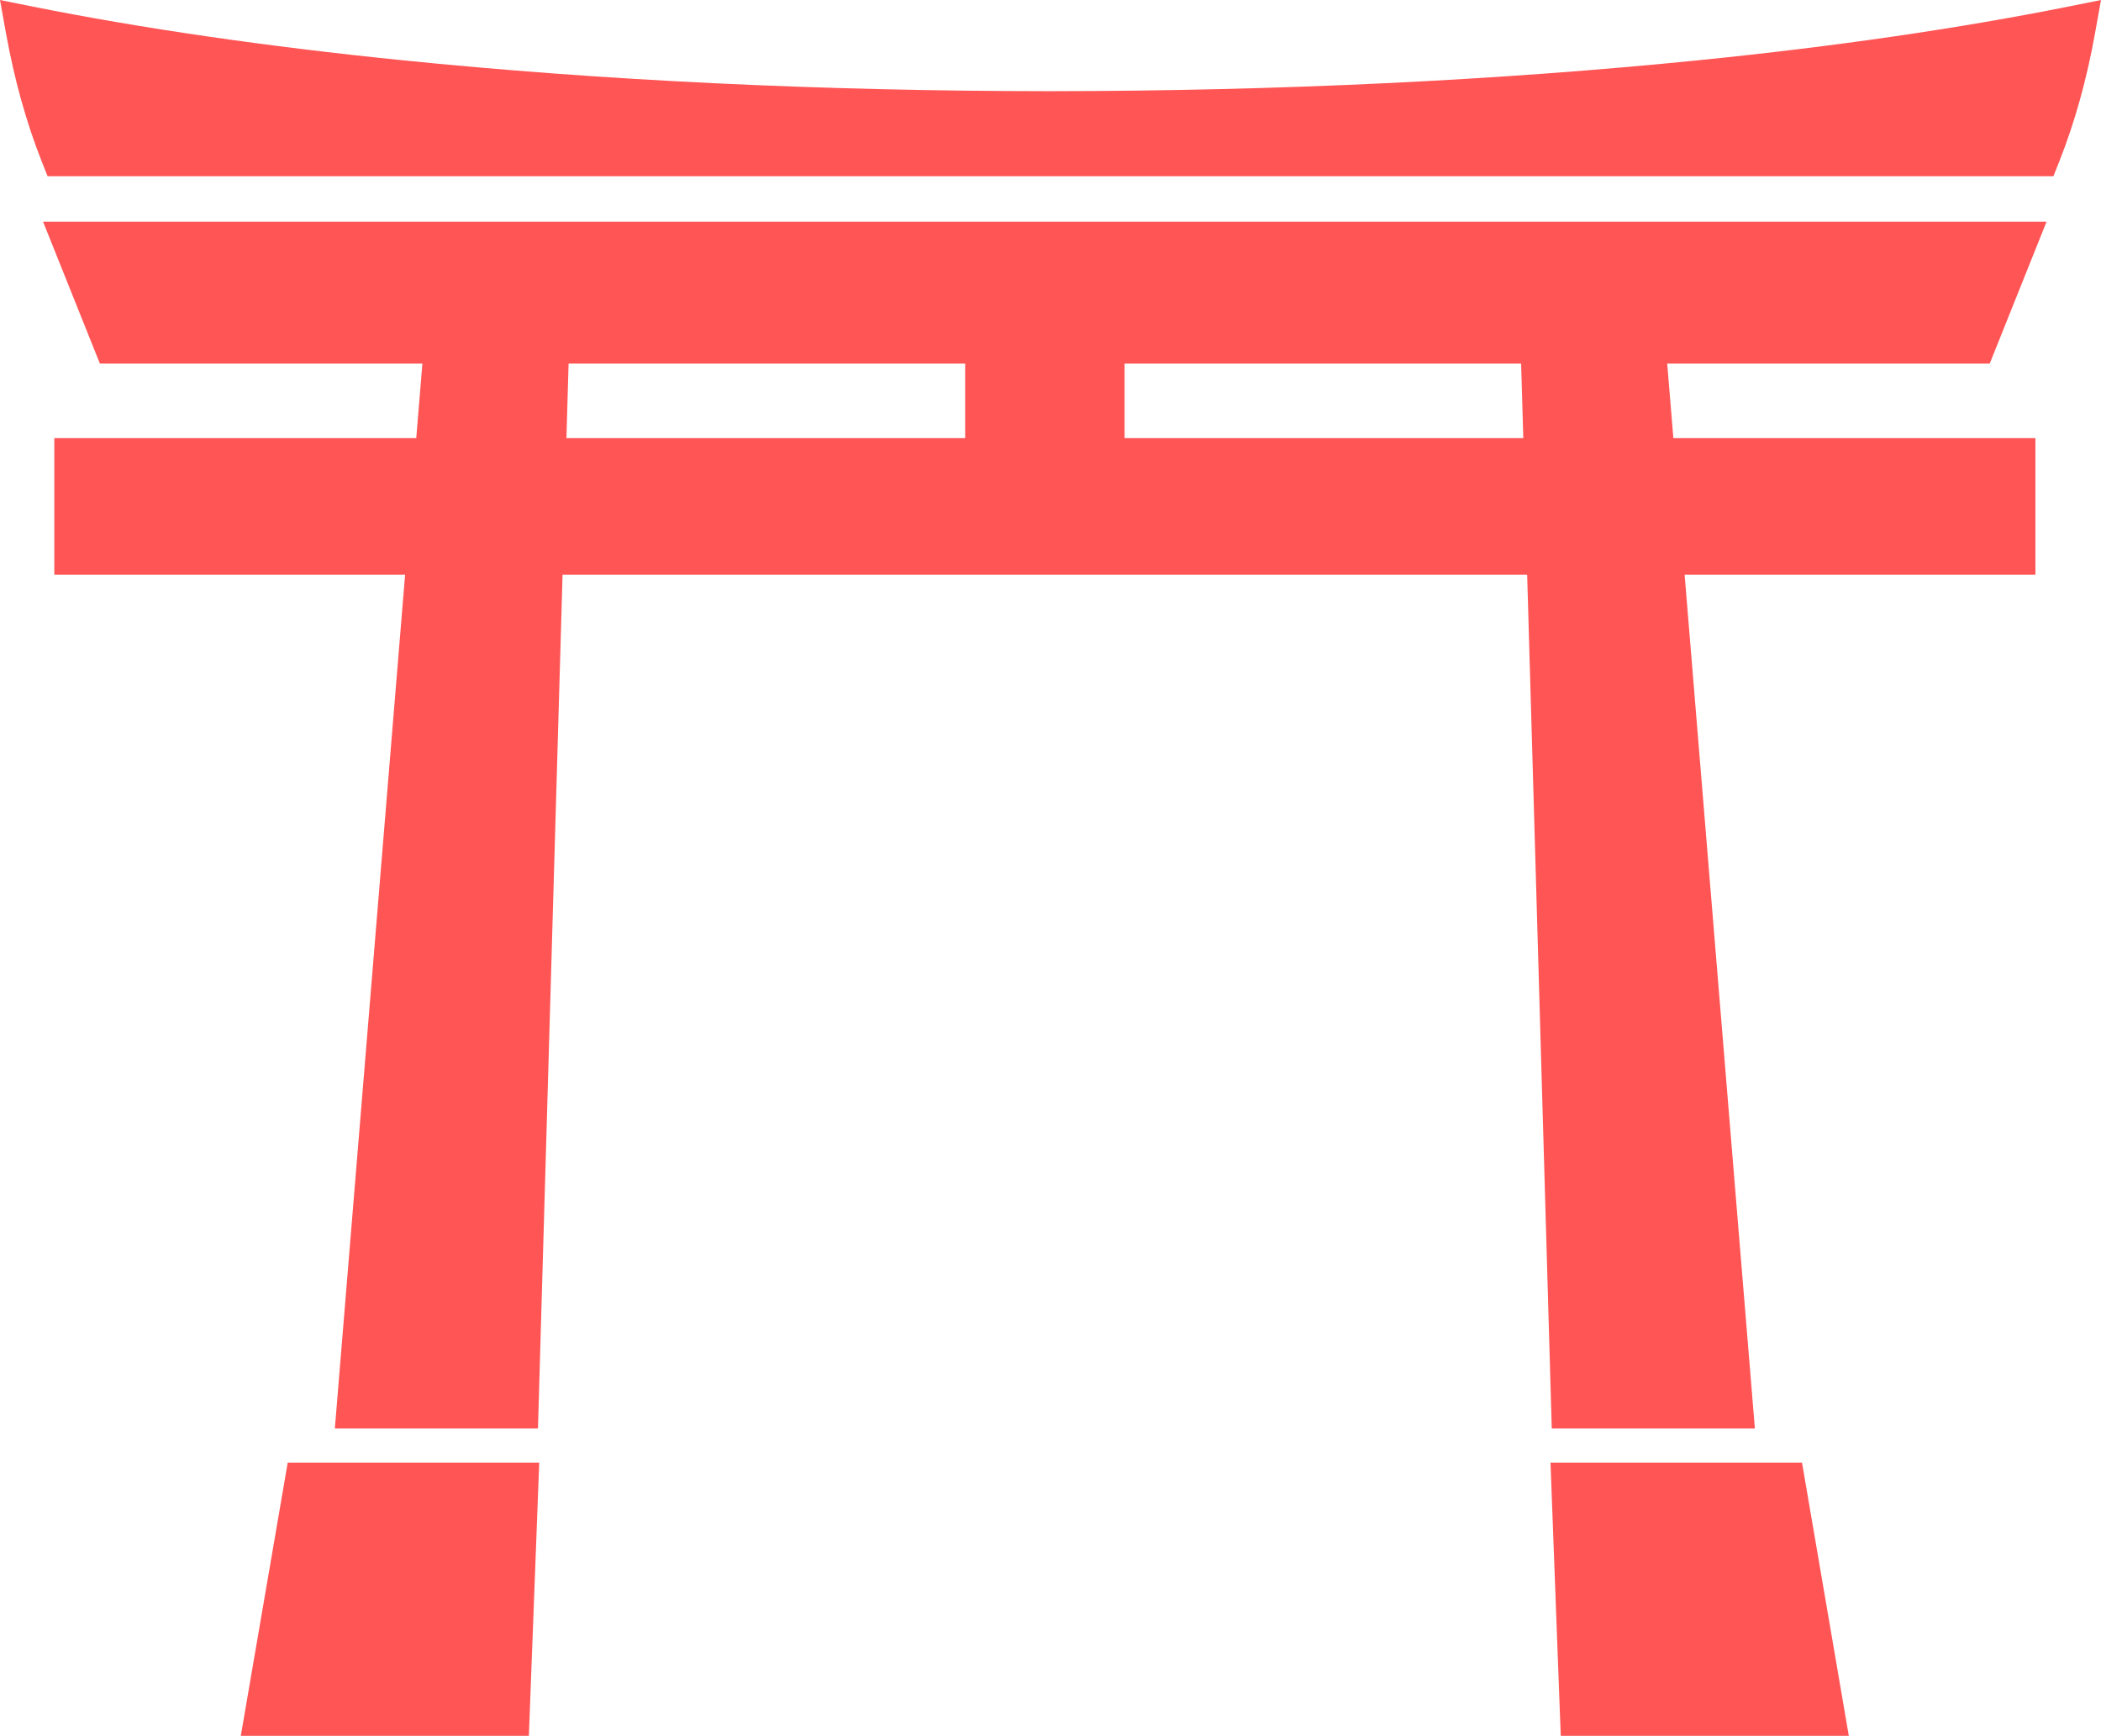
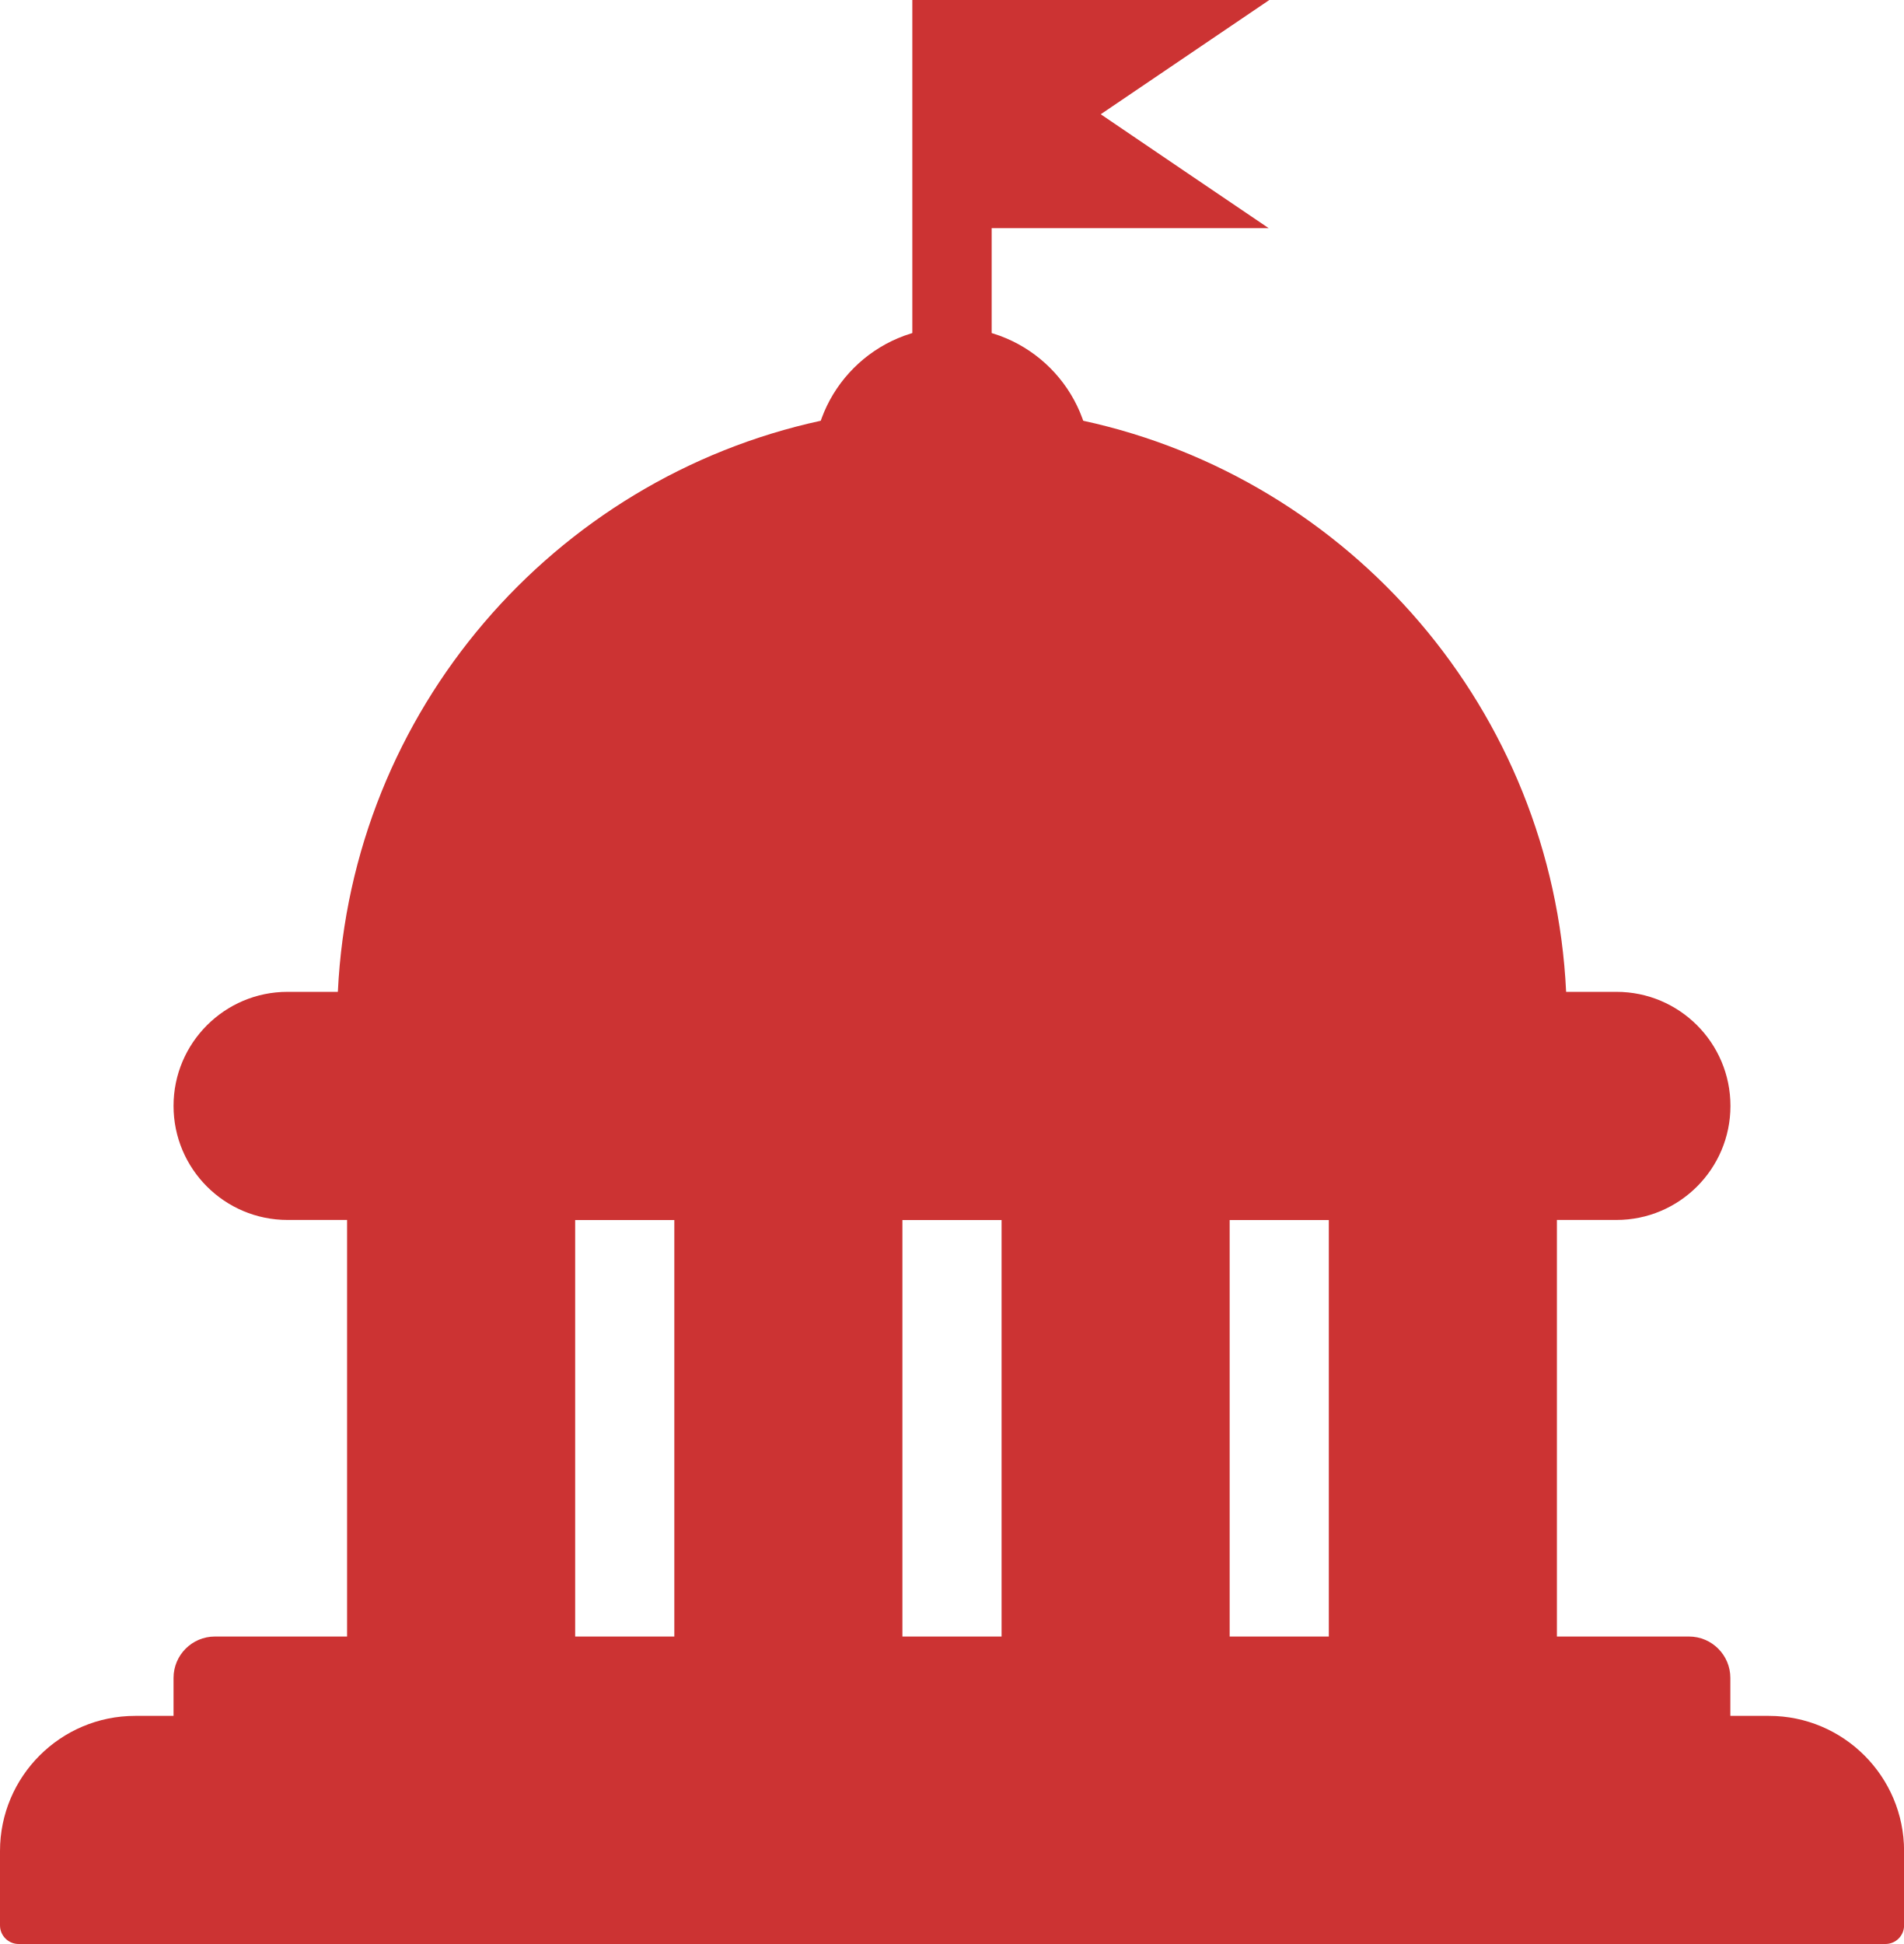
- <svg xmlns="http://www.w3.org/2000/svg" id="Layer_2" data-name="Layer 2" viewBox="0 0 184.53 152.48">
+ <svg xmlns="http://www.w3.org/2000/svg" id="Layer_2" data-name="Layer 2" viewBox="0 0 192 196">
  <defs>
    <style>
      .cls-1 {
-         fill: #f55;
+         fill: #c33;
      }
    </style>
  </defs>
  <g id="Layer_1-2" data-name="Layer 1">
+     <path class="cls-1" d="m158,103c0,7-1.16,13.73-3.3,20H37.3c-2.14-6.27-3.3-13-3.3-20,0-1.01.02-2.01.07-3,1.35-28.36,21.76-51.73,48.7-57.58,4.26-.93,8.69-1.42,13.23-1.42s8.97.49,13.23,1.42c26.94,5.85,47.35,29.22,48.7,57.58.05.99.07,1.99.07,3Z" />
+     <path class="cls-1" d="m174.5,111.5c0,3.18-1.29,6.05-3.37,8.13-2.08,2.08-4.95,3.37-8.13,3.37H29c-6.35,0-11.5-5.15-11.5-11.5,0-3.18,1.29-6.05,3.37-8.13,2.08-2.08,4.95-3.37,8.13-3.37h134c6.35,0,11.5,5.15,11.5,11.5Z" />
+     <path class="cls-1" d="m13.63,173h164.75c7.52,0,13.63,6.11,13.63,13.63v7.49c0,1.04-.84,1.88-1.88,1.88H1.88c-1.04,0-1.88-.84-1.88-1.88v-7.49c0-7.52,6.11-13.63,13.63-13.63Z" />
+     <path class="cls-1" d="m21.67,165h148.65c2.3,0,4.17,1.87,4.17,4.17v4.83H17.5v-4.83c0-2.3,1.87-4.17,4.17-4.17Z" />
+     <circle class="cls-1" cx="96" cy="47" r="14" />
    <g>
-       <path class="cls-1" d="m174.76,31.93l4.99-12.46H3.78l4.99,12.46h28.33l-.54,6.55H4.77v12h30.81l-6.17,75h17.84l2.16-75h84.72l2.16,75h17.84l-6.17-75h30.81v-12h-31.8l-.54-6.55h28.33Zm-124.82,0h34.83v6.55h-35.02l.19-6.55Zm83.84,6.55h-35.01v-6.55h34.83l.19,6.55Z" />
-       <path class="cls-1" d="m181.65.58c-9.55,1.91-20.43,3.5-32.34,4.7-17.72,1.79-36.92,2.71-57.05,2.73-20.14-.01-39.33-.93-57.05-2.73C23.31,4.07,12.43,2.49,2.88.58L0,0l.52,2.89c.74,4.1,1.8,7.91,3.16,11.33l.5,1.26h176.17l.5-1.26c1.36-3.42,2.43-7.23,3.16-11.33L184.53,0l-2.88.58Z" />
-       <polygon class="cls-1" points="136.18 128.48 137.08 152.48 162.38 152.48 158.27 128.48 136.18 128.48" />
-       <polygon class="cls-1" points="21.15 152.48 46.45 152.48 47.36 128.48 25.27 128.48 21.15 152.48" />
+       <rect class="cls-1" x="35" y="116" width="23" height="58" />
+       <rect class="cls-1" x="68" y="116" width="23" height="58" />
+       <rect class="cls-1" x="101" y="116" width="23" height="58" />
+       <rect class="cls-1" x="134" y="116" width="23" height="58" />
    </g>
+     <rect class="cls-1" x="92" width="8" height="39" />
+     <polygon class="cls-1" points="119.5 17.29 127.93 23 98 23 98 0 128 0 119.5 5.76 111 11.52 119.5 17.29" />
+     <polygon class="cls-1" points="96.04 23 96.04 23.05 95.96 23 96.04 23" />
  </g>
</svg>
